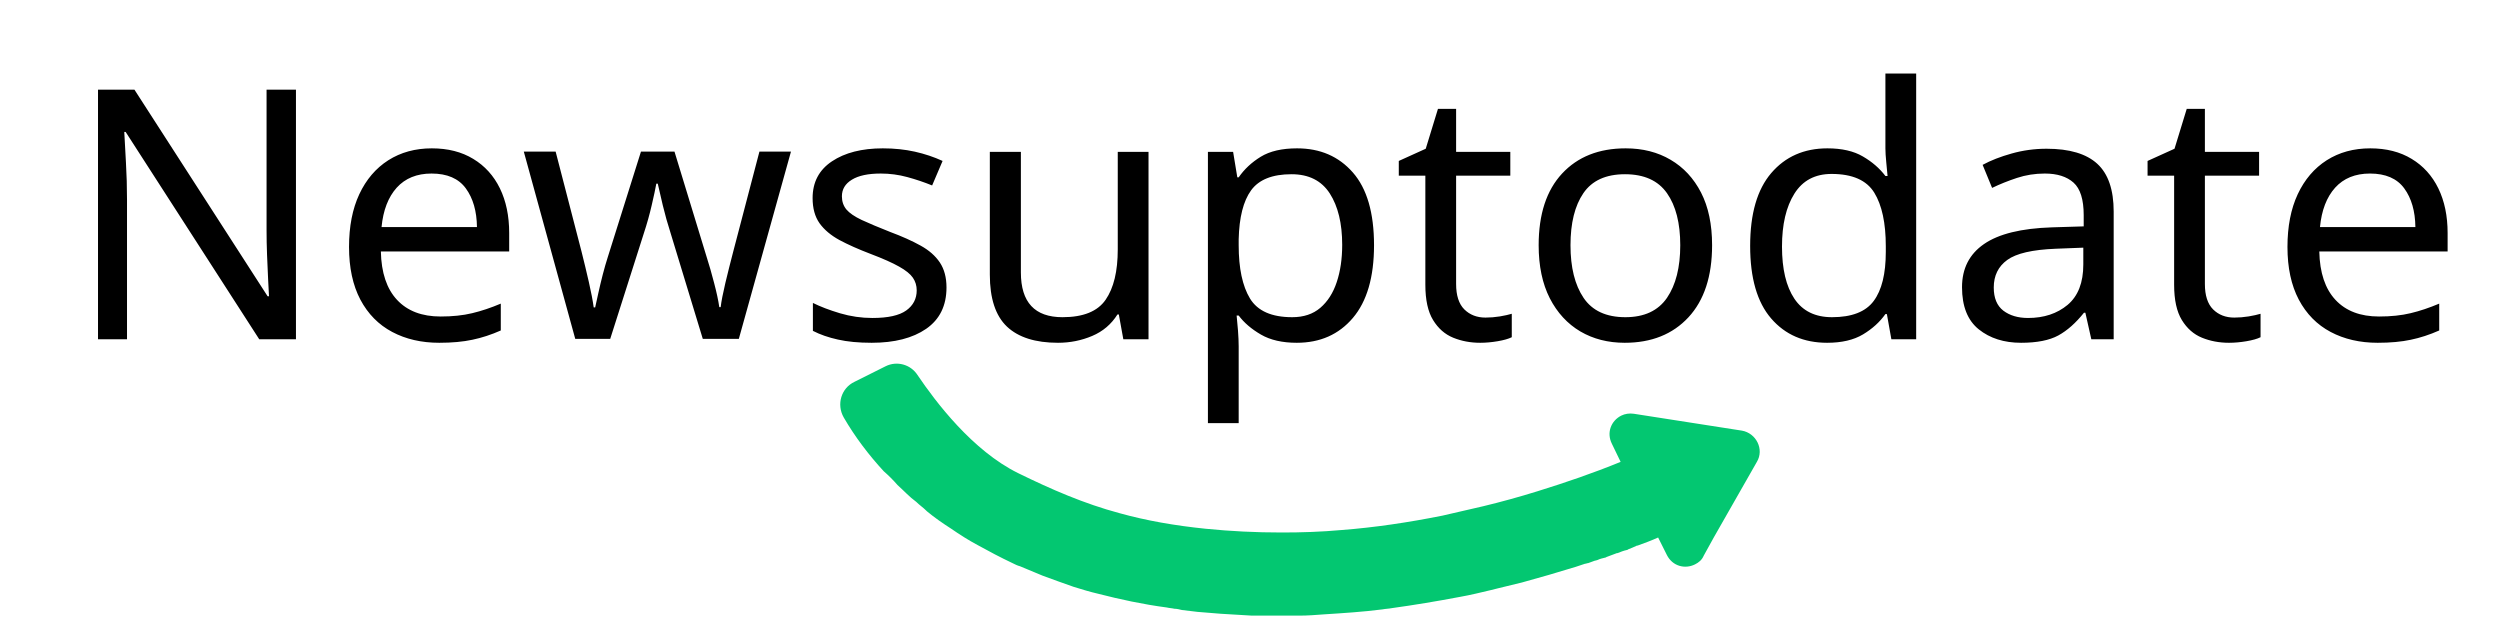
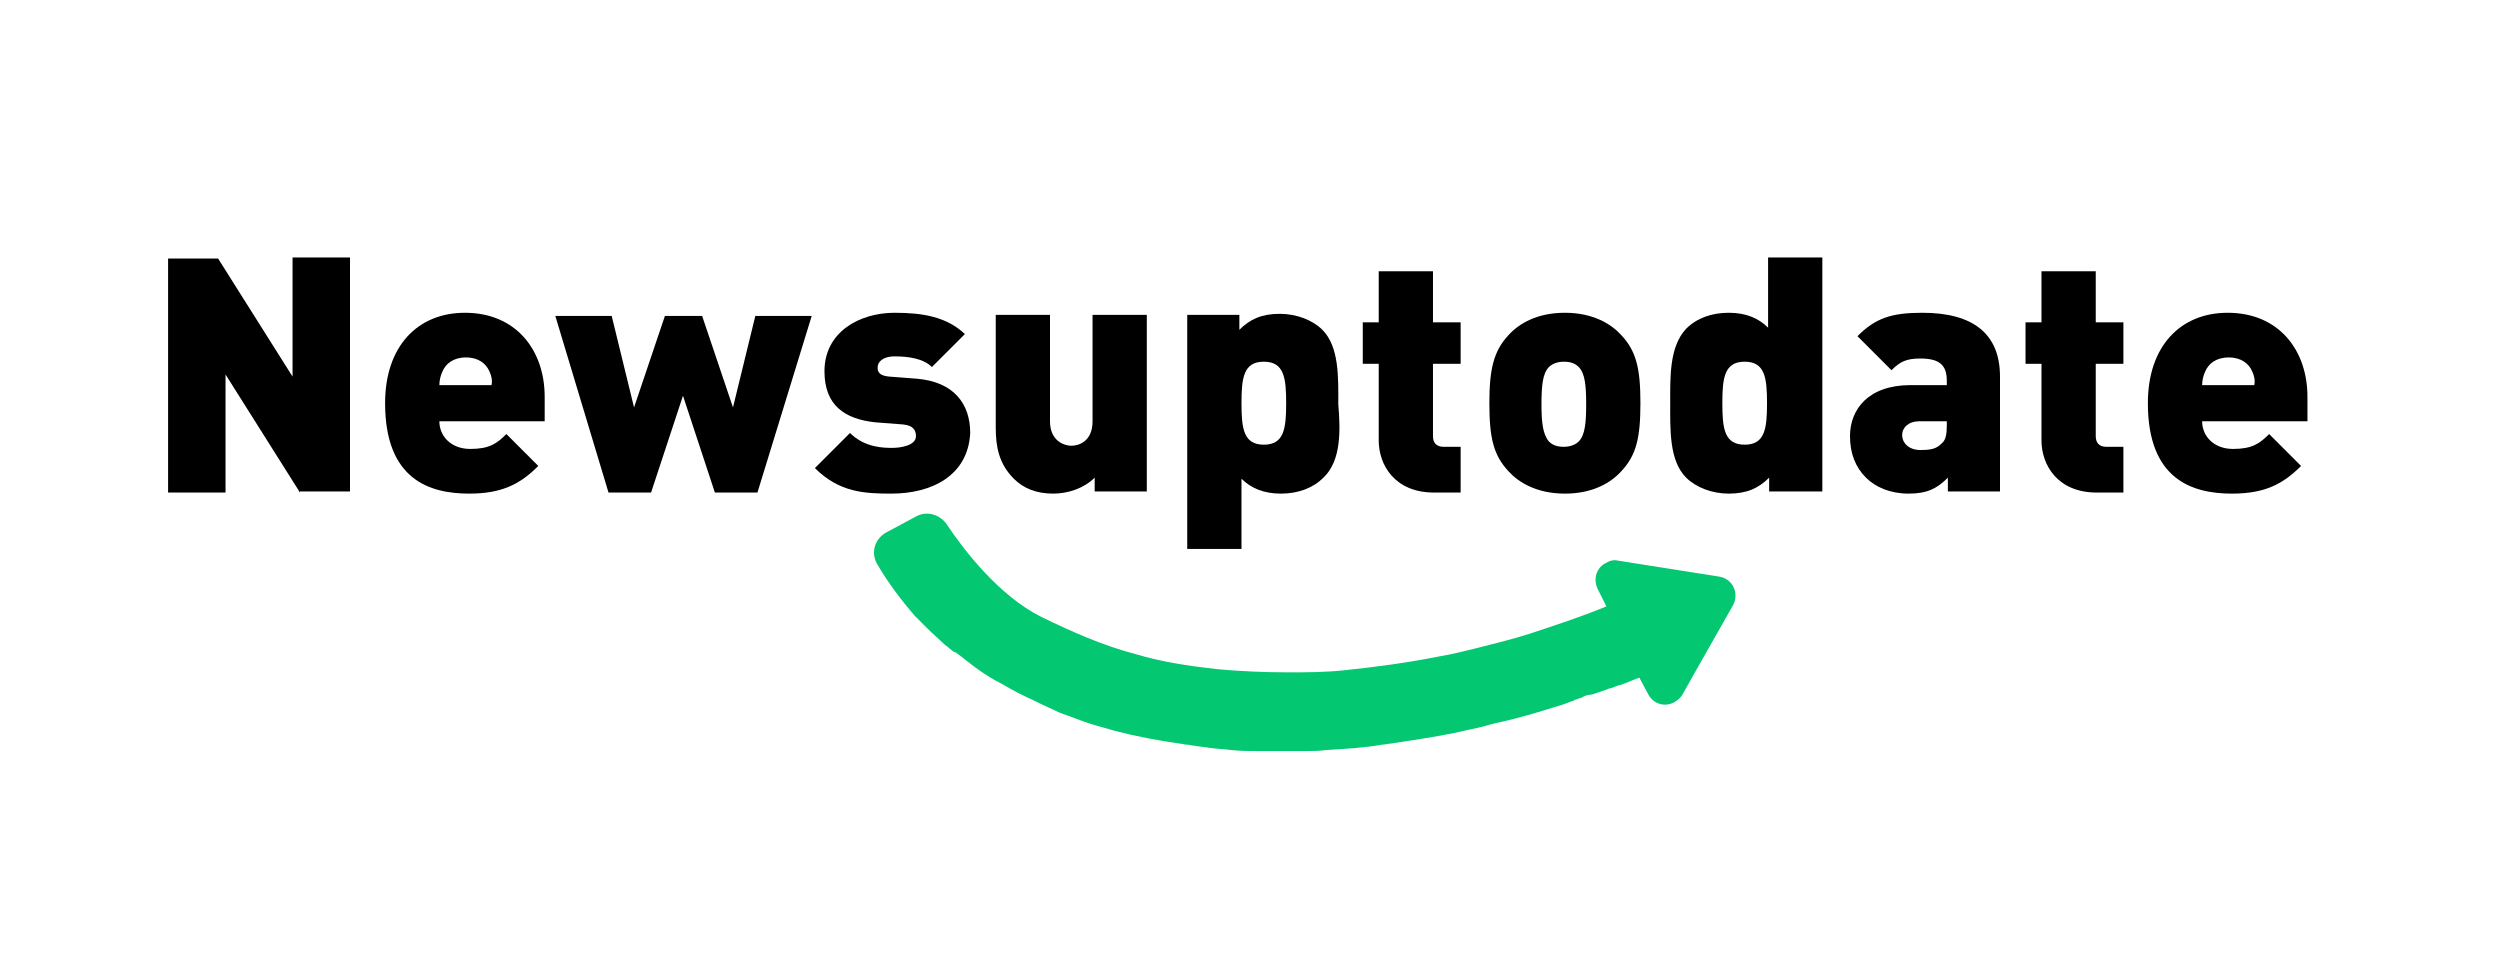
- <svg xmlns="http://www.w3.org/2000/svg" version="1.1" id="Layer_1" x="0px" y="0px" viewBox="0 0 400 102" style="enable-background:new 0 0 400 102;" xml:space="preserve">
+ <svg xmlns="http://www.w3.org/2000/svg" version="1.1" id="Layer_1" x="0px" y="0px" viewBox="0 0 235 90" style="enable-background:new 0 0 235 90;" xml:space="preserve">
  <style type="text/css">
- 	.st0{font-family:'DIN-Black';}
- 	.st1{font-size:55.933px;}
- 	.st2{fill:#03C771;}
+ 	.st0{fill:#03C771;}
</style>
  <g id="Logo_1_">
-     <text transform="matrix(1 0 0 1 10.2593 54.2822)" class="st0 st1">Newsuptodate </text>
-     <path class="st2" d="M143.6,77.6c1,0.9,1.9,1.9,3,2.7c0.5,0.5,1.1,0.9,1.6,1.4c0,0,0.1,0.1,0.1,0.1c1.2,1,2.5,1.9,3.9,2.8   c1.3,0.9,2.7,1.8,4.2,2.6c1.8,1,3.7,2,5.6,2.9c0.4,0.2,0.8,0.4,1.2,0.5c0.8,0.3,1.6,0.7,2.4,1c0.4,0.2,0.8,0.3,1.2,0.5   c1.6,0.6,3.3,1.2,5,1.8c1.3,0.4,2.6,0.8,3.9,1.1c3.5,0.9,7.2,1.7,11,2.2c0.4,0.1,0.8,0.1,1.2,0.2c0.4,0,0.8,0.1,1.2,0.2   c0.8,0.1,1.7,0.2,2.5,0.3c1.2,0.1,2.4,0.2,3.7,0.3c1.6,0.1,3.3,0.2,5,0.3c0.4,0,0.8,0,1.3,0c2.1,0,4.2,0,6.3,0   c1.3,0,2.6-0.1,3.9-0.2c3.1-0.2,6.3-0.4,9.4-0.8c0.5-0.1,1-0.1,1.5-0.2c3.6-0.5,7.2-1.1,10.9-1.8c1.7-0.3,3.3-0.7,5-1.1l1.2-0.3   c1.2-0.3,2.5-0.6,3.7-0.9c2.9-0.8,5.7-1.6,8.6-2.5l0,0c0.5-0.2,1-0.3,1.5-0.5c0.2,0,0.3-0.1,0.5-0.1l1.1-0.4c0.2,0,0.3-0.1,0.4-0.1   c0.4-0.2,0.9-0.3,1.3-0.4c0.1,0,0.1-0.1,0.2-0.1l1.6-0.6c0,0,0,0,0.1,0c0.5-0.2,1-0.4,1.5-0.5c0.1,0,0.2-0.1,0.2-0.1   c0.5-0.2,1-0.4,1.4-0.6c0,0,0.1,0,0.1,0c1.1-0.4,2.2-0.8,3.3-1.3l1.4,2.8c0.9,1.8,2.9,2.3,4.5,1.5c0.6-0.3,1.1-0.7,1.4-1.4l1.6-2.9   l6.9-12.1c1.2-2-0.1-4.6-2.4-5l-17.3-2.7c-0.7-0.1-1.4,0-2,0.3c-1.6,0.8-2.4,2.7-1.5,4.5l1.4,2.9c-4.4,1.8-8.8,3.3-13.3,4.7   c-2.9,0.9-5.8,1.7-8.7,2.4c-2.2,0.5-4.3,1-6.5,1.5c-5.5,1.1-10.9,1.9-16.1,2.3c-3.3,0.3-6.5,0.4-9.6,0.4c-4.2,0-8.2-0.2-12.2-0.6   c-4.9-0.5-9.5-1.3-13.8-2.5c-5.6-1.5-10.9-3.8-16.2-6.4c-7.3-3.6-13.2-11.4-16.1-15.7c-1.1-1.7-3.3-2.3-5.1-1.4l-5,2.5   c-2.1,1-2.9,3.6-1.7,5.7c1.8,3.1,4,6,6.4,8.6C142.2,76.1,142.9,76.8,143.6,77.6L143.6,77.6z M143.6,77.6" />
+     <g>
+       <path d="M28.2,46.3l-7-11.1v11.1h-5.4v-22h4.7l7,11.1V24.2h5.4v22H28.2z" />
+       <path d="M41.3,39.6c0,1.4,1.1,2.6,2.9,2.6c1.8,0,2.5-0.5,3.4-1.4l3,3c-1.7,1.7-3.4,2.6-6.5,2.6c-3.7,0-7.9-1.3-7.9-8.5    c0-5.4,3.1-8.5,7.5-8.5c4.8,0,7.5,3.5,7.5,7.9v2.3H41.3z M46,34.9c-0.3-0.7-1-1.3-2.2-1.3s-1.9,0.6-2.2,1.3    c-0.2,0.4-0.3,0.9-0.3,1.3h4.9C46.3,35.8,46.2,35.3,46,34.9z" />
+       <path d="M71.2,46.3h-4l-3-9.1l-3,9.1h-4l-5-16.6h5.3l2.1,8.6l2.9-8.6h3.5l2.9,8.6l2.1-8.6h5.3L71.2,46.3z" />
+       <path d="M83.8,46.4c-2.5,0-4.9-0.1-7.2-2.4l3.3-3.3c1.4,1.4,3.2,1.4,4,1.4c0.7,0,2.2-0.2,2.2-1.1c0-0.5-0.2-1-1.2-1.1l-2.6-0.2    c-2.9-0.3-4.8-1.6-4.8-4.8c0-3.7,3.3-5.5,6.6-5.5c2.7,0,4.9,0.4,6.6,2l-3.1,3.1c-0.8-0.8-2.2-1-3.5-1c-1.2,0-1.6,0.6-1.6,1    c0,0.2-0.1,0.8,1.1,0.9l2.6,0.2c3.5,0.3,5,2.4,5,5.1C91,44.7,87.6,46.4,83.8,46.4z" />
+       <path d="M102.9,46.3v-1.4c-1,1-2.5,1.5-3.9,1.5c-1.6,0-2.8-0.5-3.7-1.4c-1.4-1.4-1.7-3-1.7-4.8V29.6h5.1v10c0,1.9,1.4,2.3,2,2.3    c0.7,0,2-0.4,2-2.3v-10h5.1v16.6H102.9z" />
+       <path d="M124.4,44.9c-1,1-2.4,1.5-4,1.5c-1.6,0-2.8-0.5-3.7-1.4v6.6h-5.1v-22h4.9V31c1-1,2.1-1.5,3.8-1.5c1.6,0,3.1,0.6,4,1.5    c1.6,1.6,1.5,4.5,1.5,7C126,40.4,126.1,43.3,124.4,44.9z M118.8,34c-1.9,0-2.1,1.5-2.1,3.9s0.2,3.9,2.1,3.9c1.9,0,2.1-1.5,2.1-3.9    S120.7,34,118.8,34z" />
+       <path d="M134.8,46.3c-3.7,0-5.2-2.6-5.2-4.9v-7.2h-1.5v-3.9h1.5v-4.8h5.1v4.8h2.6v3.9h-2.6V41c0,0.6,0.3,1,1,1h1.6v4.3H134.8z" />
+       <path d="M152.4,44.3c-1,1.1-2.7,2.1-5.3,2.1c-2.7,0-4.4-1.1-5.3-2.1c-1.4-1.5-1.8-3.1-1.8-6.4c0-3.2,0.4-4.9,1.8-6.4    c1-1.1,2.7-2.1,5.3-2.1c2.7,0,4.4,1.1,5.3,2.1c1.4,1.5,1.8,3.1,1.8,6.4C154.2,41.2,153.8,42.8,152.4,44.3z M148.4,34.5    c-0.3-0.3-0.7-0.5-1.4-0.5c-0.6,0-1.1,0.2-1.4,0.5c-0.6,0.6-0.7,1.8-0.7,3.5c0,1.6,0.1,2.8,0.7,3.5c0.3,0.3,0.7,0.5,1.4,0.5    c0.6,0,1.1-0.2,1.4-0.5c0.6-0.6,0.7-1.8,0.7-3.5C149.1,36.3,149,35.1,148.4,34.5z" />
+       <path d="M166.3,46.3v-1.4c-1,1-2.1,1.5-3.8,1.5c-1.6,0-3.1-0.6-4-1.5c-1.6-1.6-1.5-4.5-1.5-7c0-2.4-0.1-5.3,1.5-7    c1-1,2.4-1.5,4-1.5c1.6,0,2.8,0.5,3.7,1.4v-6.6h5.1v22H166.3z M164,34c-1.9,0-2.1,1.5-2.1,3.9s0.2,3.9,2.1,3.9s2.1-1.5,2.1-3.9    S165.9,34,164,34z" />
+       <path d="M183.1,46.3v-1.4c-1,1-1.9,1.5-3.7,1.5c-1.7,0-3.1-0.6-4-1.5c-1-1-1.5-2.3-1.5-3.9c0-2.5,1.7-4.8,5.7-4.8h3.4v-0.4    c0-1.5-0.7-2.1-2.5-2.1c-1.3,0-1.9,0.3-2.7,1.1l-3.2-3.2c1.7-1.7,3.2-2.2,6.1-2.2c4.8,0,7.3,2,7.3,6v10.8H183.1z M183,39.6h-2.6    c-1,0-1.6,0.6-1.6,1.3c0,0.7,0.6,1.4,1.7,1.4c1,0,1.5-0.1,2-0.6c0.4-0.3,0.5-0.9,0.5-1.7V39.6z" />
+       <path d="M197.1,46.3c-3.7,0-5.2-2.6-5.2-4.9v-7.2h-1.5v-3.9h1.5v-4.8h5.1v4.8h2.6v3.9H197V41c0,0.6,0.3,1,1,1h1.6v4.3H197.1z" />
+       <path d="M207,39.6c0,1.4,1.1,2.6,2.9,2.6c1.8,0,2.5-0.5,3.4-1.4l3,3c-1.7,1.7-3.4,2.6-6.5,2.6c-3.7,0-7.9-1.3-7.9-8.5    c0-5.4,3.1-8.5,7.5-8.5c4.8,0,7.5,3.5,7.5,7.9v2.3H207z M211.7,34.9c-0.3-0.7-1-1.3-2.2-1.3s-1.9,0.6-2.2,1.3    c-0.2,0.4-0.3,0.9-0.3,1.3h4.9C212,35.8,211.9,35.3,211.7,34.9z" />
+     </g>
+     <path class="st0" d="M87.2,59.1c0.5,0.5,1.1,1,1.6,1.5c0.3,0.2,0.6,0.5,0.9,0.7c0,0,0,0,0.1,0c0.7,0.5,1.4,1.1,2.1,1.6   c0.7,0.5,1.5,1,2.3,1.4c1,0.6,2,1.1,3.1,1.6c0.2,0.1,0.4,0.2,0.6,0.3c0.4,0.2,0.9,0.4,1.3,0.6c0.2,0.1,0.4,0.2,0.7,0.3   c0.9,0.3,1.8,0.7,2.8,1c0.7,0.2,1.4,0.4,2.1,0.6c1.9,0.5,4,0.9,6.1,1.2c0.2,0,0.4,0.1,0.7,0.1c0.2,0,0.5,0.1,0.7,0.1   c0.5,0.1,0.9,0.1,1.4,0.2c0.7,0.1,1.3,0.1,2,0.2c0.9,0.1,1.8,0.1,2.7,0.1c0.2,0,0.5,0,0.7,0c1.2,0,2.3,0,3.5,0c0.7,0,1.4,0,2.1-0.1   c1.7-0.1,3.5-0.2,5.2-0.5c0.3,0,0.6-0.1,0.8-0.1c2-0.3,4-0.6,6-1c0.9-0.2,1.8-0.4,2.7-0.6l0.7-0.2c0.7-0.2,1.4-0.3,2.1-0.5   c1.6-0.4,3.2-0.9,4.8-1.4l0,0c0.3-0.1,0.5-0.2,0.8-0.3c0.1,0,0.2-0.1,0.2-0.1l0.6-0.2c0.1,0,0.2-0.1,0.2-0.1   c0.2-0.1,0.5-0.2,0.7-0.2c0,0,0.1,0,0.1,0l0.9-0.3c0,0,0,0,0,0c0.3-0.1,0.6-0.2,0.8-0.3c0,0,0.1,0,0.1,0c0.3-0.1,0.5-0.2,0.8-0.3   c0,0,0,0,0.1,0c0.6-0.2,1.2-0.5,1.8-0.7l0.8,1.5c0.5,1,1.6,1.3,2.5,0.8c0.3-0.2,0.6-0.4,0.8-0.8l0.9-1.6l3.8-6.7   c0.6-1.1,0-2.5-1.3-2.7l-9.5-1.5c-0.4-0.1-0.8,0-1.1,0.2c-0.9,0.4-1.3,1.5-0.8,2.5l0.8,1.6c-2.4,1-4.9,1.8-7.3,2.6   c-1.6,0.5-3.2,0.9-4.8,1.3c-1.2,0.3-2.4,0.6-3.6,0.8c-3,0.6-6,1-8.9,1.3c-1.8,0.2-3.6,0.2-5.3,0.2c-2.3,0-4.5-0.1-6.7-0.3   c-2.7-0.3-5.3-0.7-7.6-1.4c-3.1-0.8-6-2.1-8.9-3.5c-4-2-7.3-6.3-8.9-8.7c-0.6-0.9-1.8-1.3-2.8-0.8L83.4,50c-1.2,0.6-1.6,2-0.9,3.1   c1,1.7,2.2,3.3,3.5,4.8C86.4,58.3,86.8,58.7,87.2,59.1L87.2,59.1z M87.2,59.1" />
  </g>
</svg>
